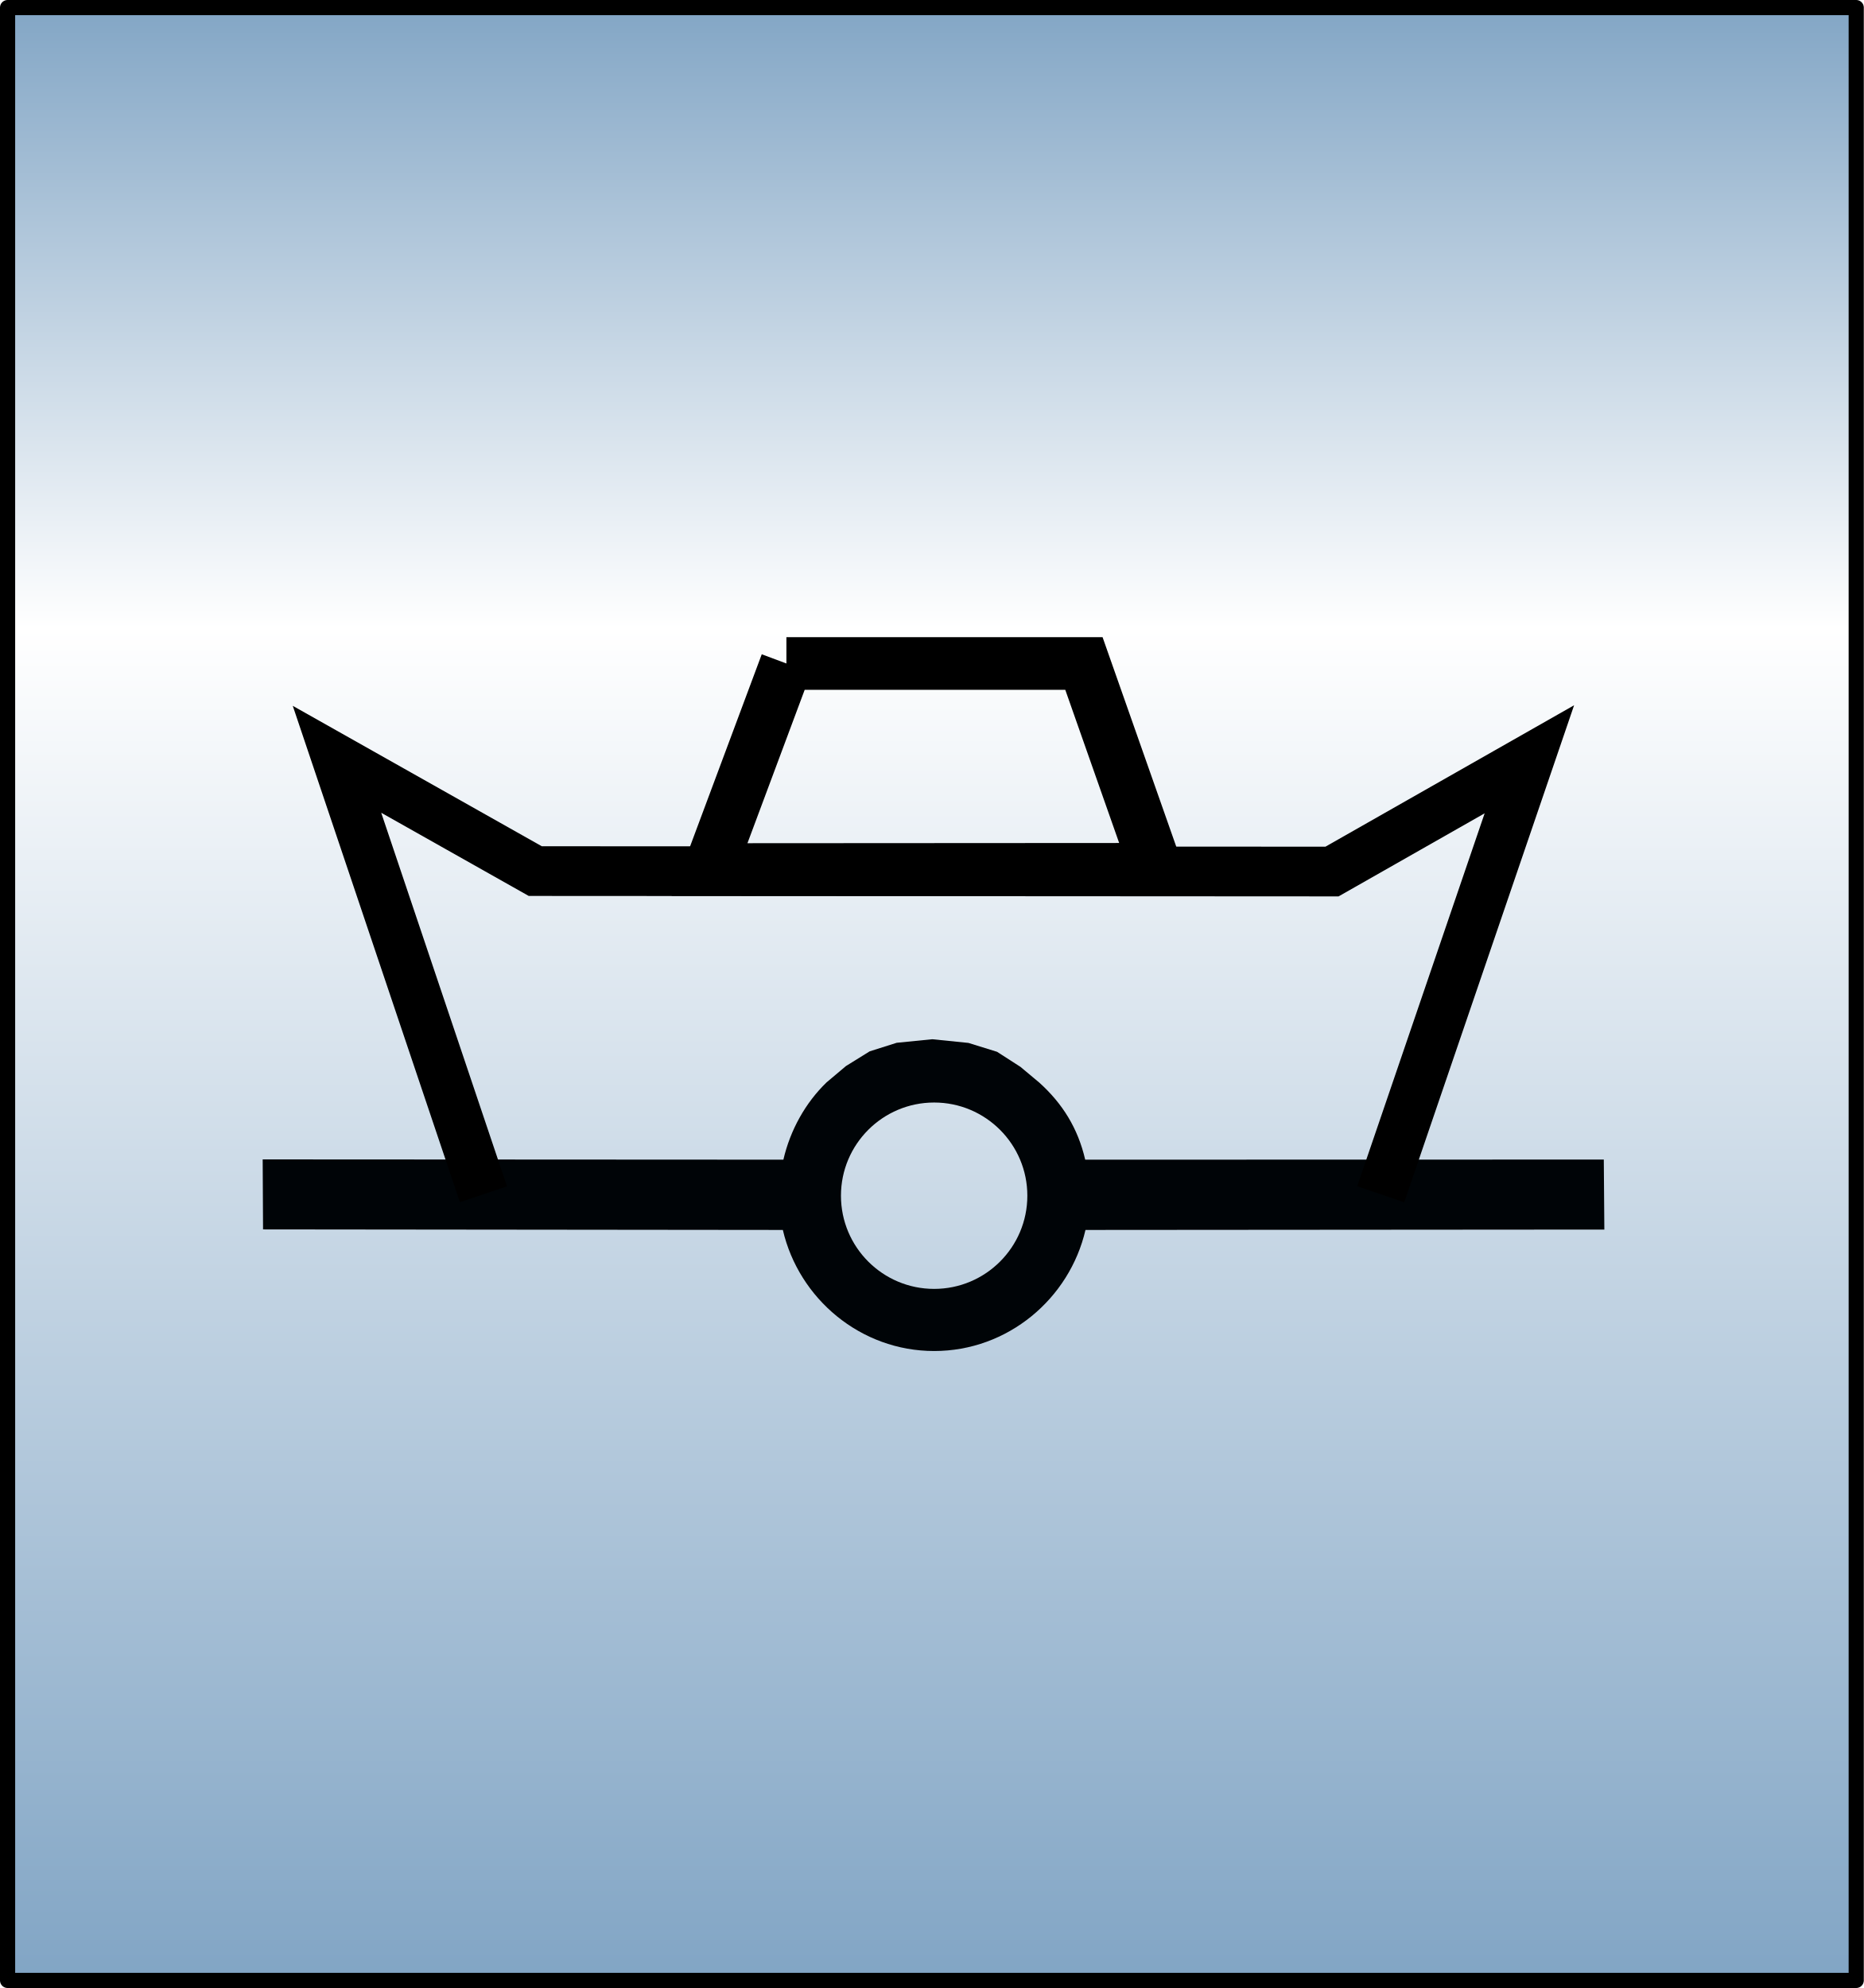
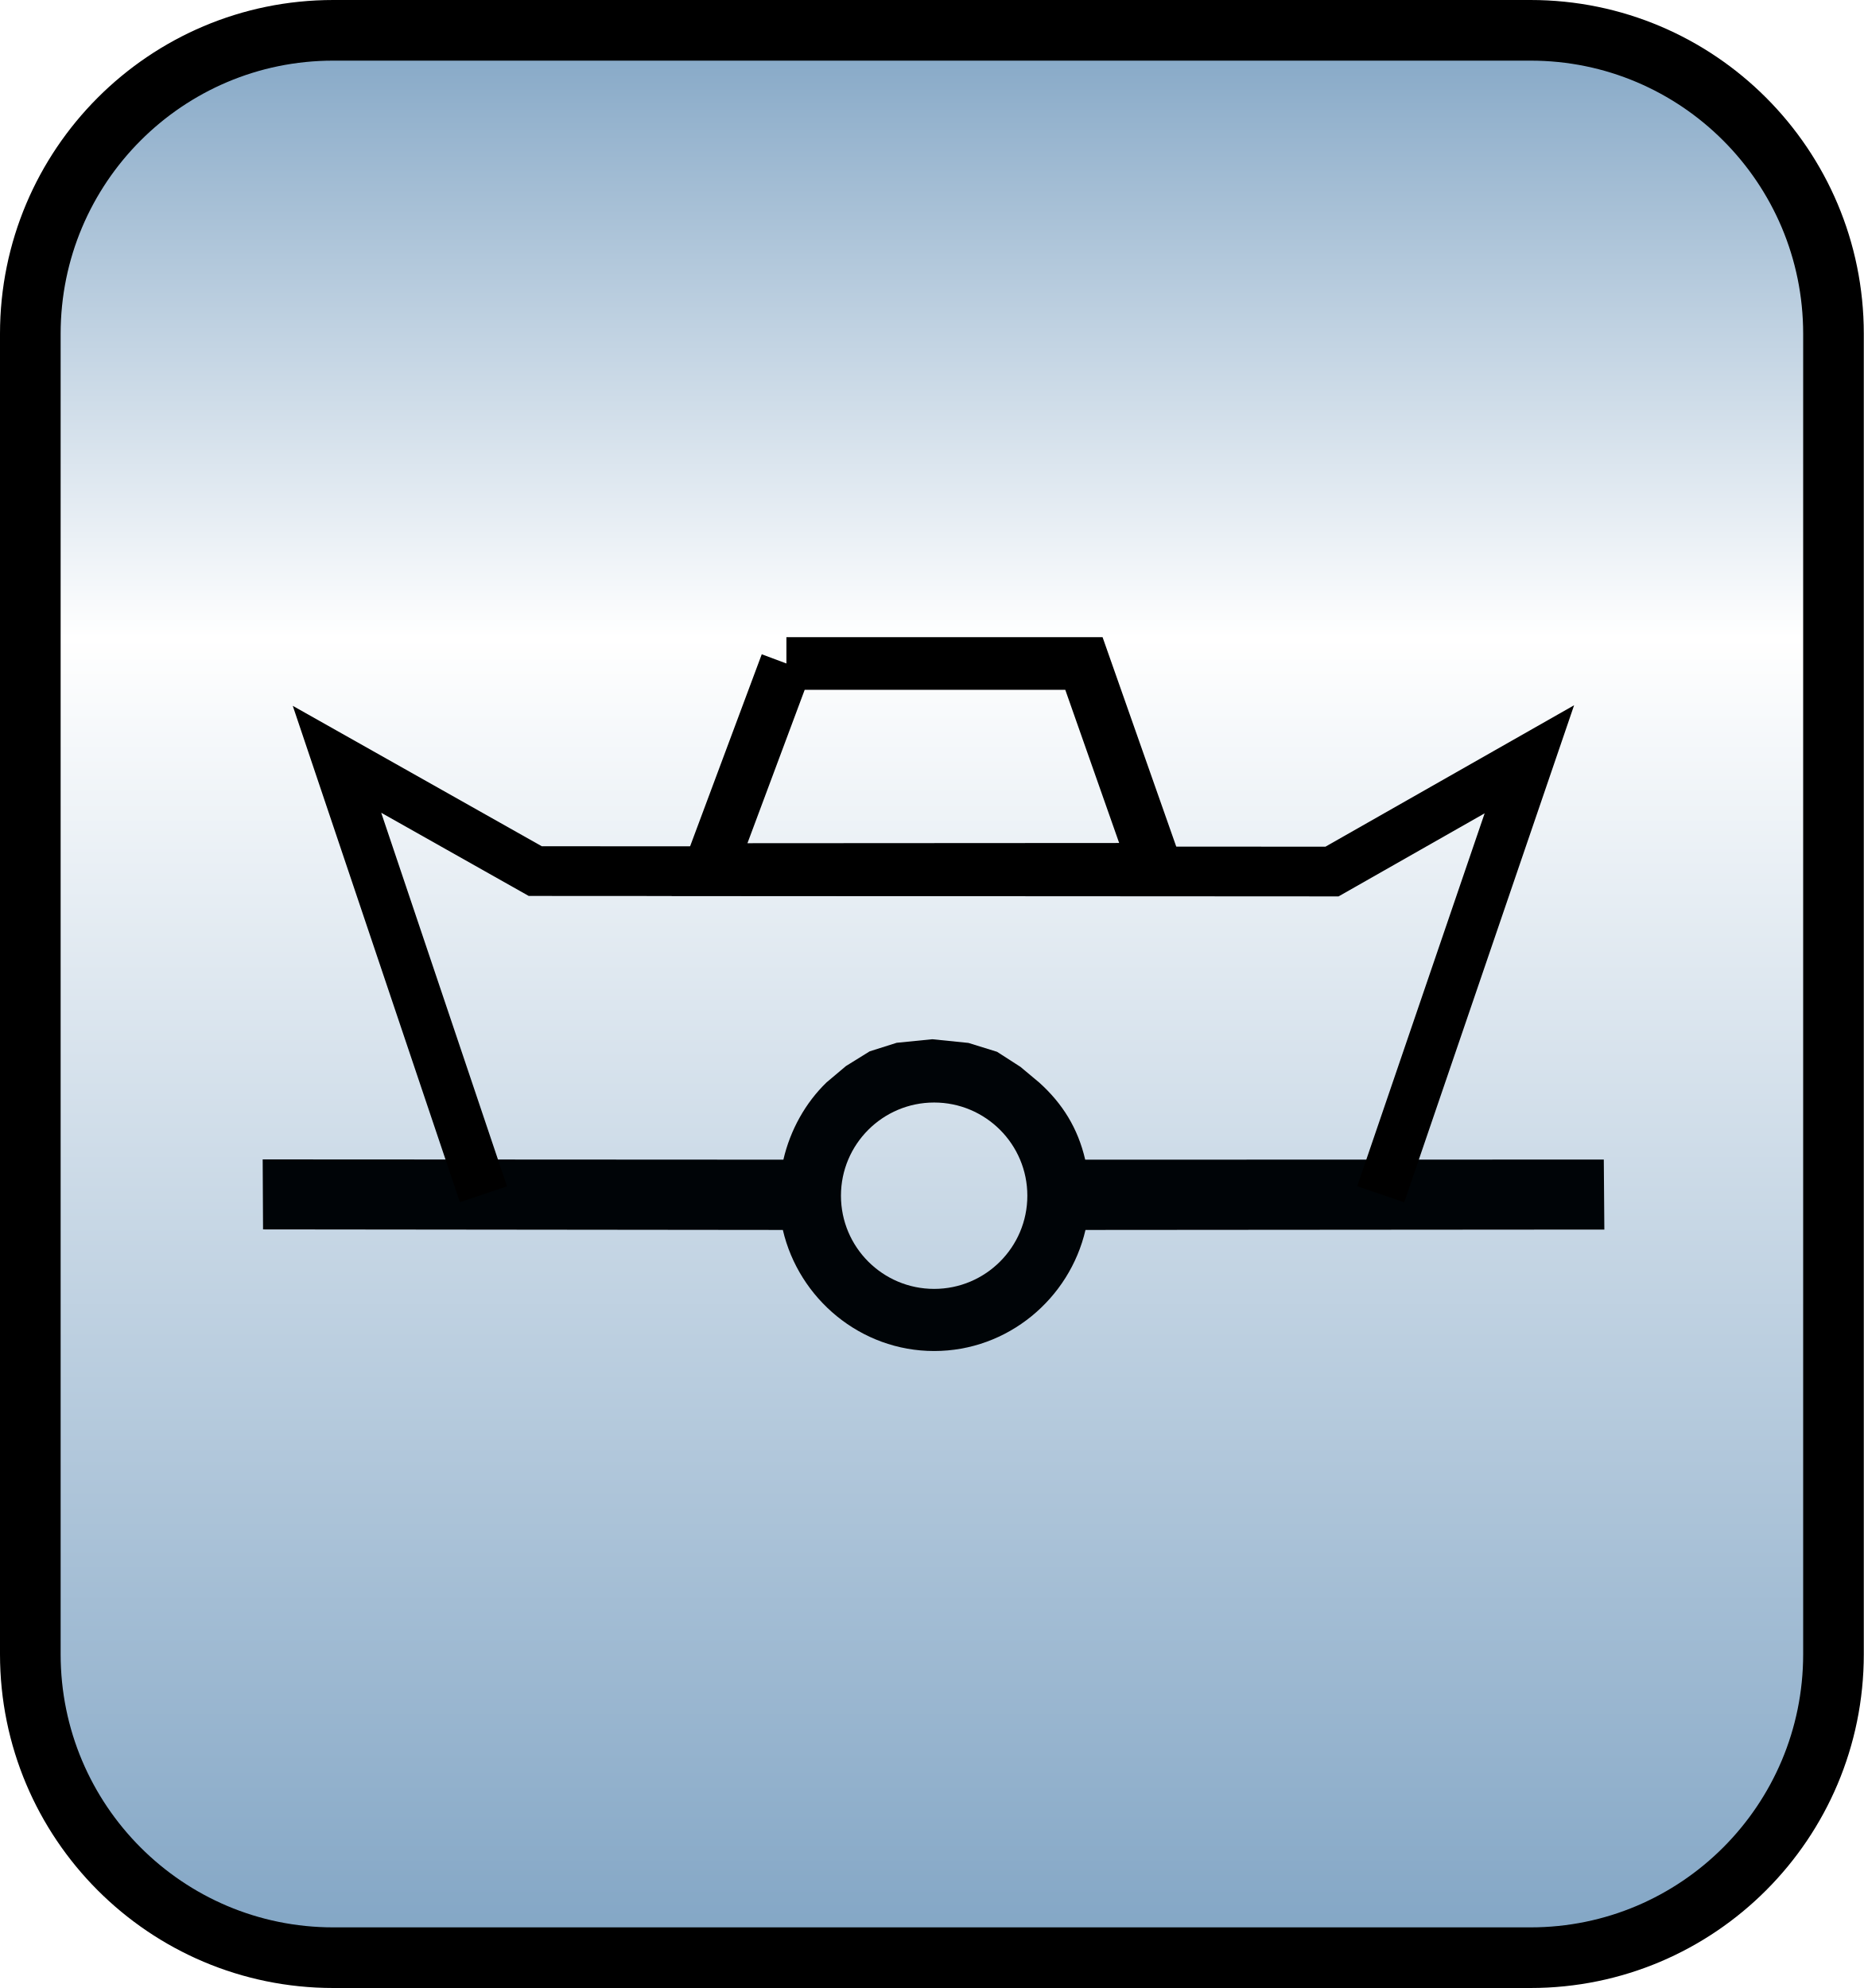
<svg xmlns="http://www.w3.org/2000/svg" xmlns:xlink="http://www.w3.org/1999/xlink" width="30" height="32" id="svg2" version="1.1" style="display:inline">
  <defs id="defs4">
    <linearGradient id="linearGradient3638">
      <stop id="stop3640" offset="0" style="stop-color:#80a4c4;stop-opacity:1" />
      <stop style="stop-color:#ffffff;stop-opacity:1" offset="0.18" id="stop3642" />
      <stop id="stop3646" offset="0.499" style="stop-color:#ffffff;stop-opacity:1" />
      <stop id="stop3644" offset="1" style="stop-color:#80a4c4;stop-opacity:1" />
    </linearGradient>
    <linearGradient id="linearGradient3606">
      <stop style="stop-color:#80a4c4;stop-opacity:1" offset="0" id="stop3608" />
      <stop id="stop3614" offset="0.317" style="stop-color:#ffffff;stop-opacity:1" />
      <stop style="stop-color:#80a4c4;stop-opacity:1" offset="1" id="stop3610" />
    </linearGradient>
-     <linearGradient xlink:href="#linearGradient3606" id="linearGradient3612" x1="50.003" y1="1012.422" x2="50.003" y2="1052.36" gradientUnits="userSpaceOnUse" gradientTransform="matrix(0.2990478,0,0,0.8051529,0.04684593,205.1299)" />
+     <linearGradient xlink:href="#linearGradient3606" id="linearGradient3612" x1="50.003" y1="1012.422" x2="50.003" y2="1052.36" gradientUnits="userSpaceOnUse" gradientTransform="matrix(0.2916875,0,0,0.7865839,0.4148849,224.3004)" />
    <linearGradient xlink:href="#linearGradient3638" id="linearGradient3636" gradientUnits="userSpaceOnUse" x1="50.003" y1="1012.422" x2="50.003" y2="1052.36" />
  </defs>
  <g id="layer1" transform="translate(0,-1020.362)" style="display:inline">
-     <rect y="1020.484" x="0.122" height="31.756" width="29.756" id="rect3618" style="fill:url(#linearGradient3612);fill-opacity:1;stroke:#000000;stroke-width:0.244;stroke-linejoin:round;stroke-miterlimit:4;stroke-opacity:1;stroke-dasharray:none;display:inline" />
+     <rect y="1020.85" x="0.488" height="31.024" width="29.024" id="rect3618" style="fill:url(#linearGradient3612);fill-opacity:1;stroke:#000000;stroke-width:0.976;stroke-linejoin:round;stroke-miterlimit:4;stroke-opacity:1;stroke-dasharray:none;display:inline" rx="4.877" ry="4.885" />
    <g transform="matrix(0.2,0,0,0.2,-14.98518,1015.587)" style="display:inline" id="layer1-5">
      <path id="path2520" d="m 141.451,110.985 c -1.705,1.649 -2.925,3.839 -3.478,6.224 l -41.906,-0.022 0.029,5.634 41.834,0.044 c 1.287,5.533 6.255,9.744 12.178,9.744 5.925,0 10.893,-4.208 12.178,-9.744 l 41.759,-0.031 -0.044,-5.634 -41.737,0.009 c -0.587,-2.529 -1.822,-4.511 -3.688,-6.197 l -1.524,-1.274 -1.882,-1.211 -2.302,-0.715 -2.91,-0.296 -2.864,0.285 -2.174,0.688 -1.911,1.185 -1.557,1.311 z m 8.656,1.624 c 4.14,0 7.5,3.36 7.5,7.5 0,4.14 -3.36,7.5 -7.5,7.5 -4.14,0 -7.5,-3.36 -7.5,-7.5 0,-4.14 3.36,-7.5 7.5,-7.5 z" style="fill:#000407;fill-opacity:1;fill-rule:evenodd;stroke:none;display:inline" />
      <path id="path2864" d="m 138.217,77.275 23.944,0 5.827,16.563 -35.959,0.021 6.188,-16.585 0,-4e-5 z" style="fill:none;stroke:#000000;stroke-width:4.237;stroke-linecap:butt;stroke-linejoin:miter;stroke-miterlimit:4;stroke-opacity:1;stroke-dasharray:none" />
      <path id="path3652" d="m 113.834,119.993 -11.787,-35.008 15.957,8.998 64.123,0.036 15.884,-9.034 -11.963,35.008" style="fill:none;stroke:#000000;stroke-width:4;stroke-linecap:butt;stroke-linejoin:miter;stroke-miterlimit:4;stroke-opacity:1;stroke-dasharray:none" />
    </g>
  </g>
</svg>
